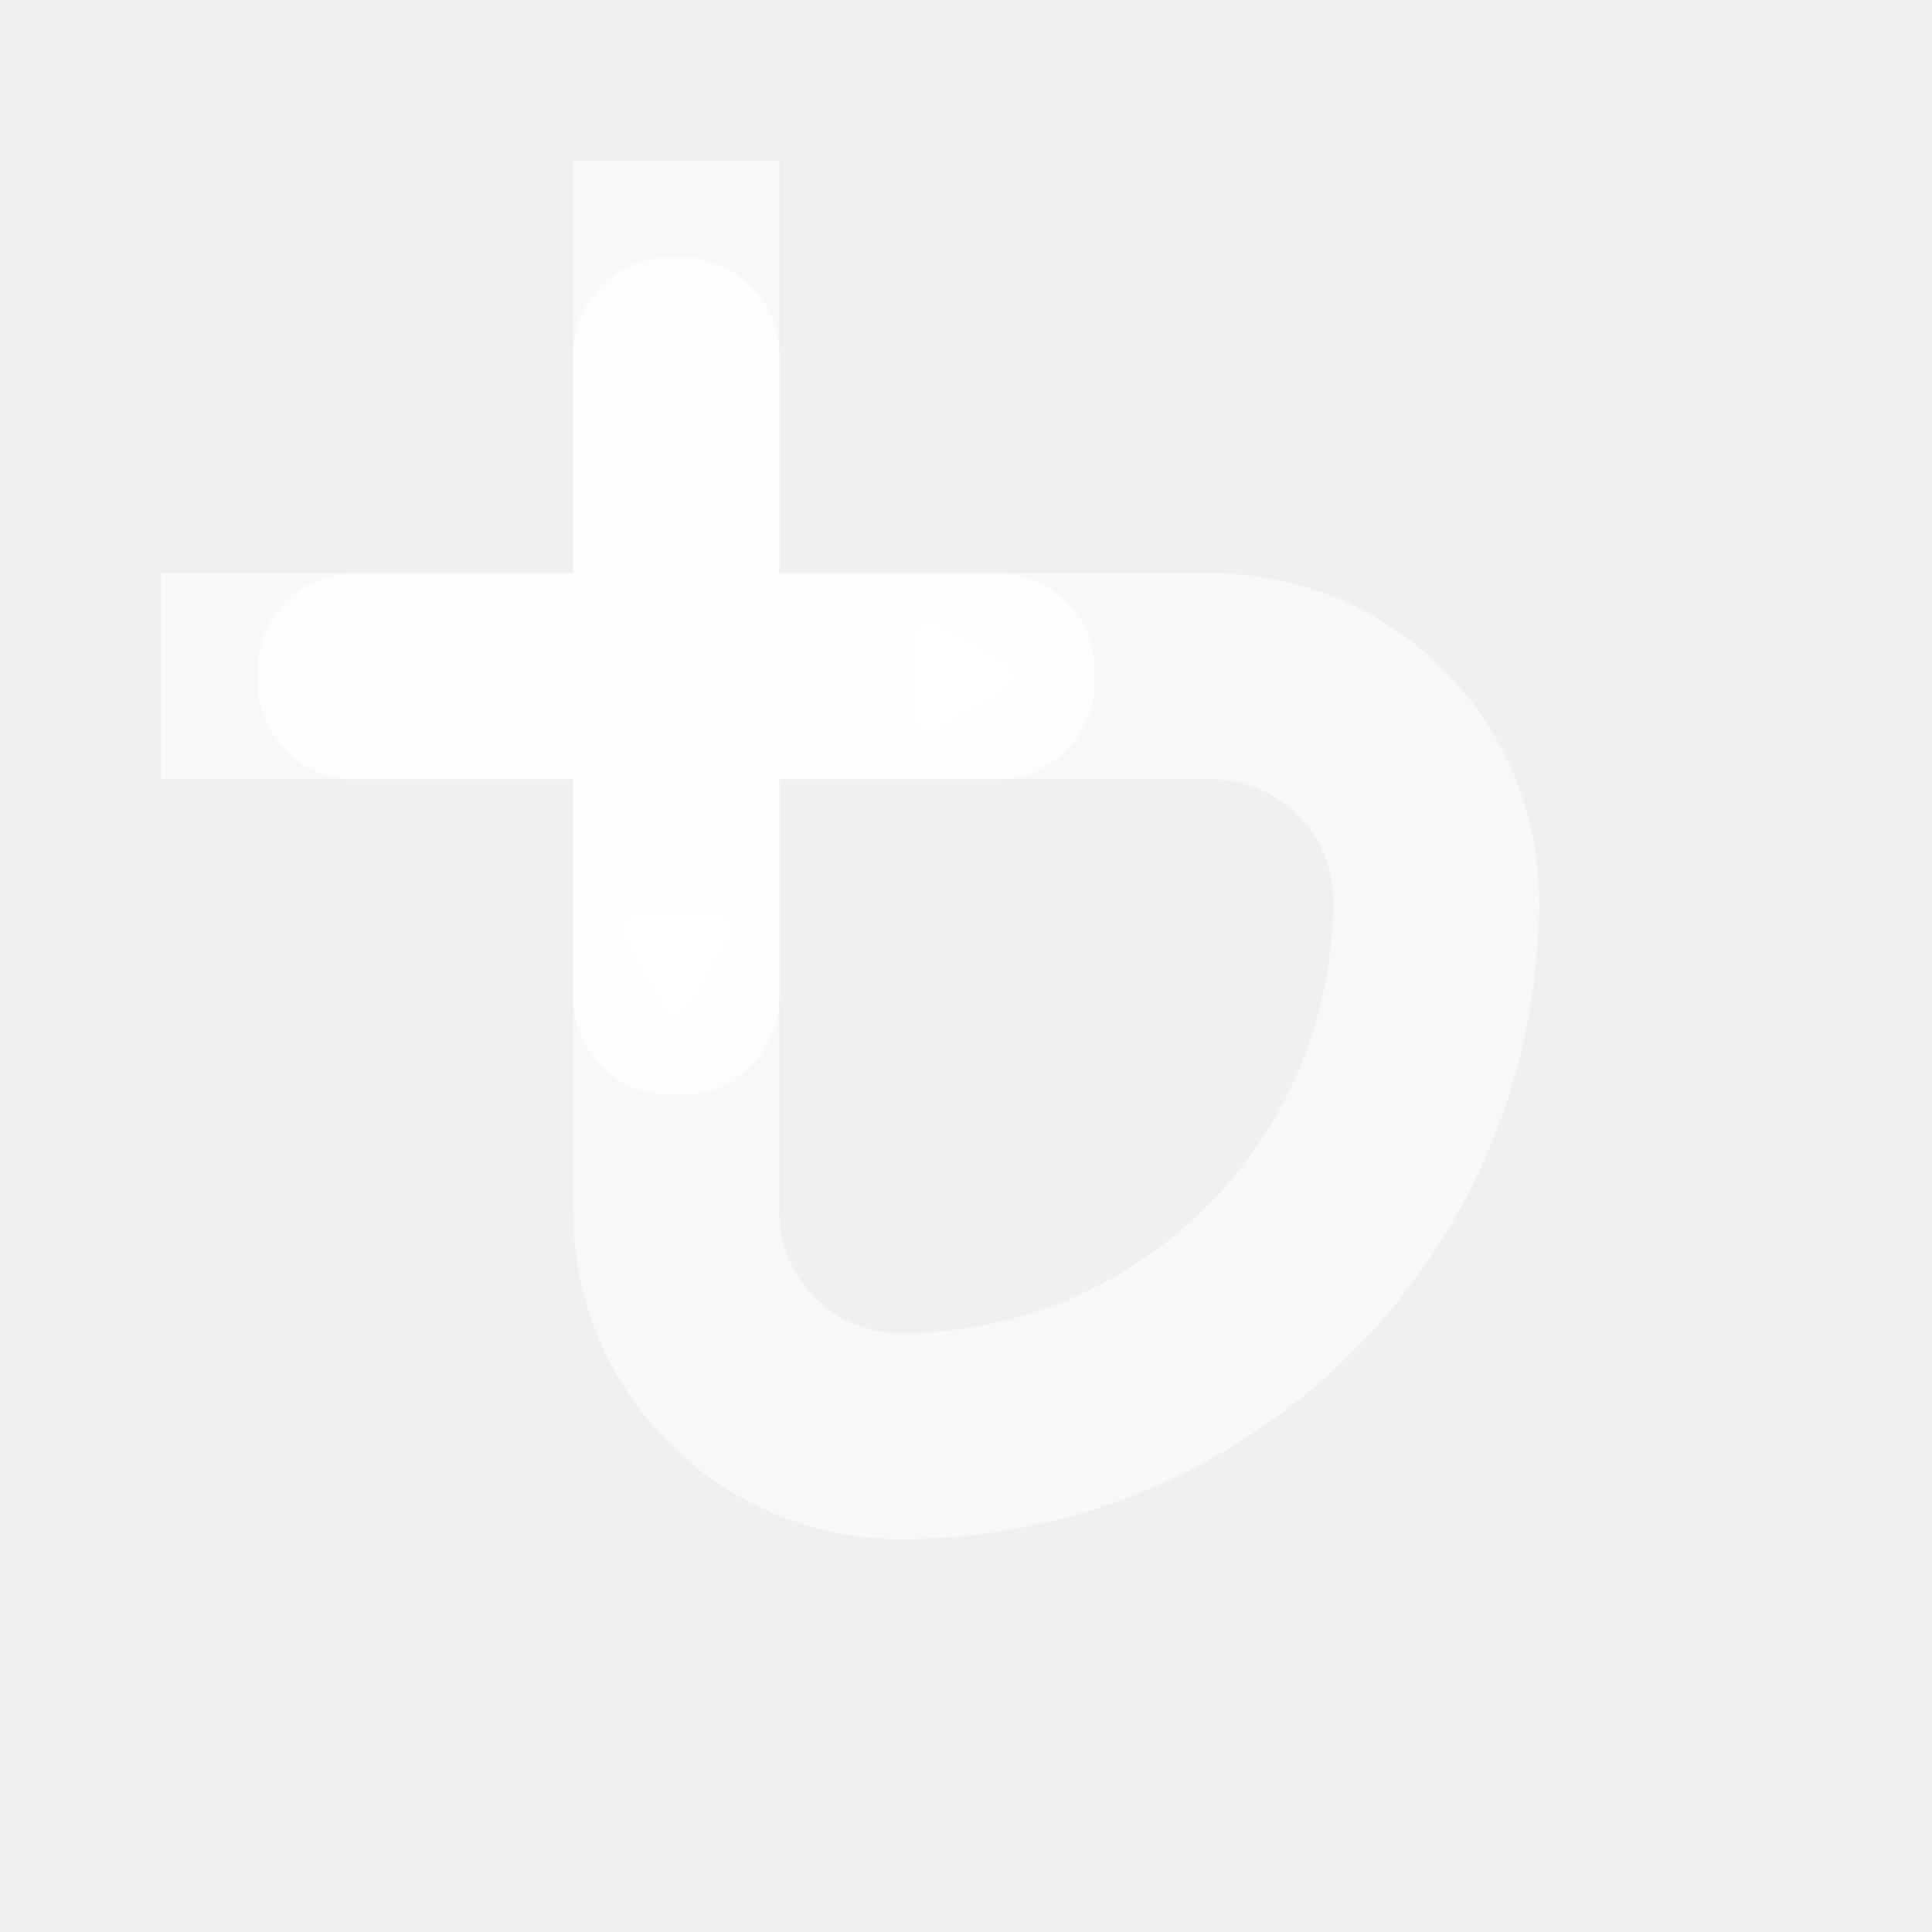
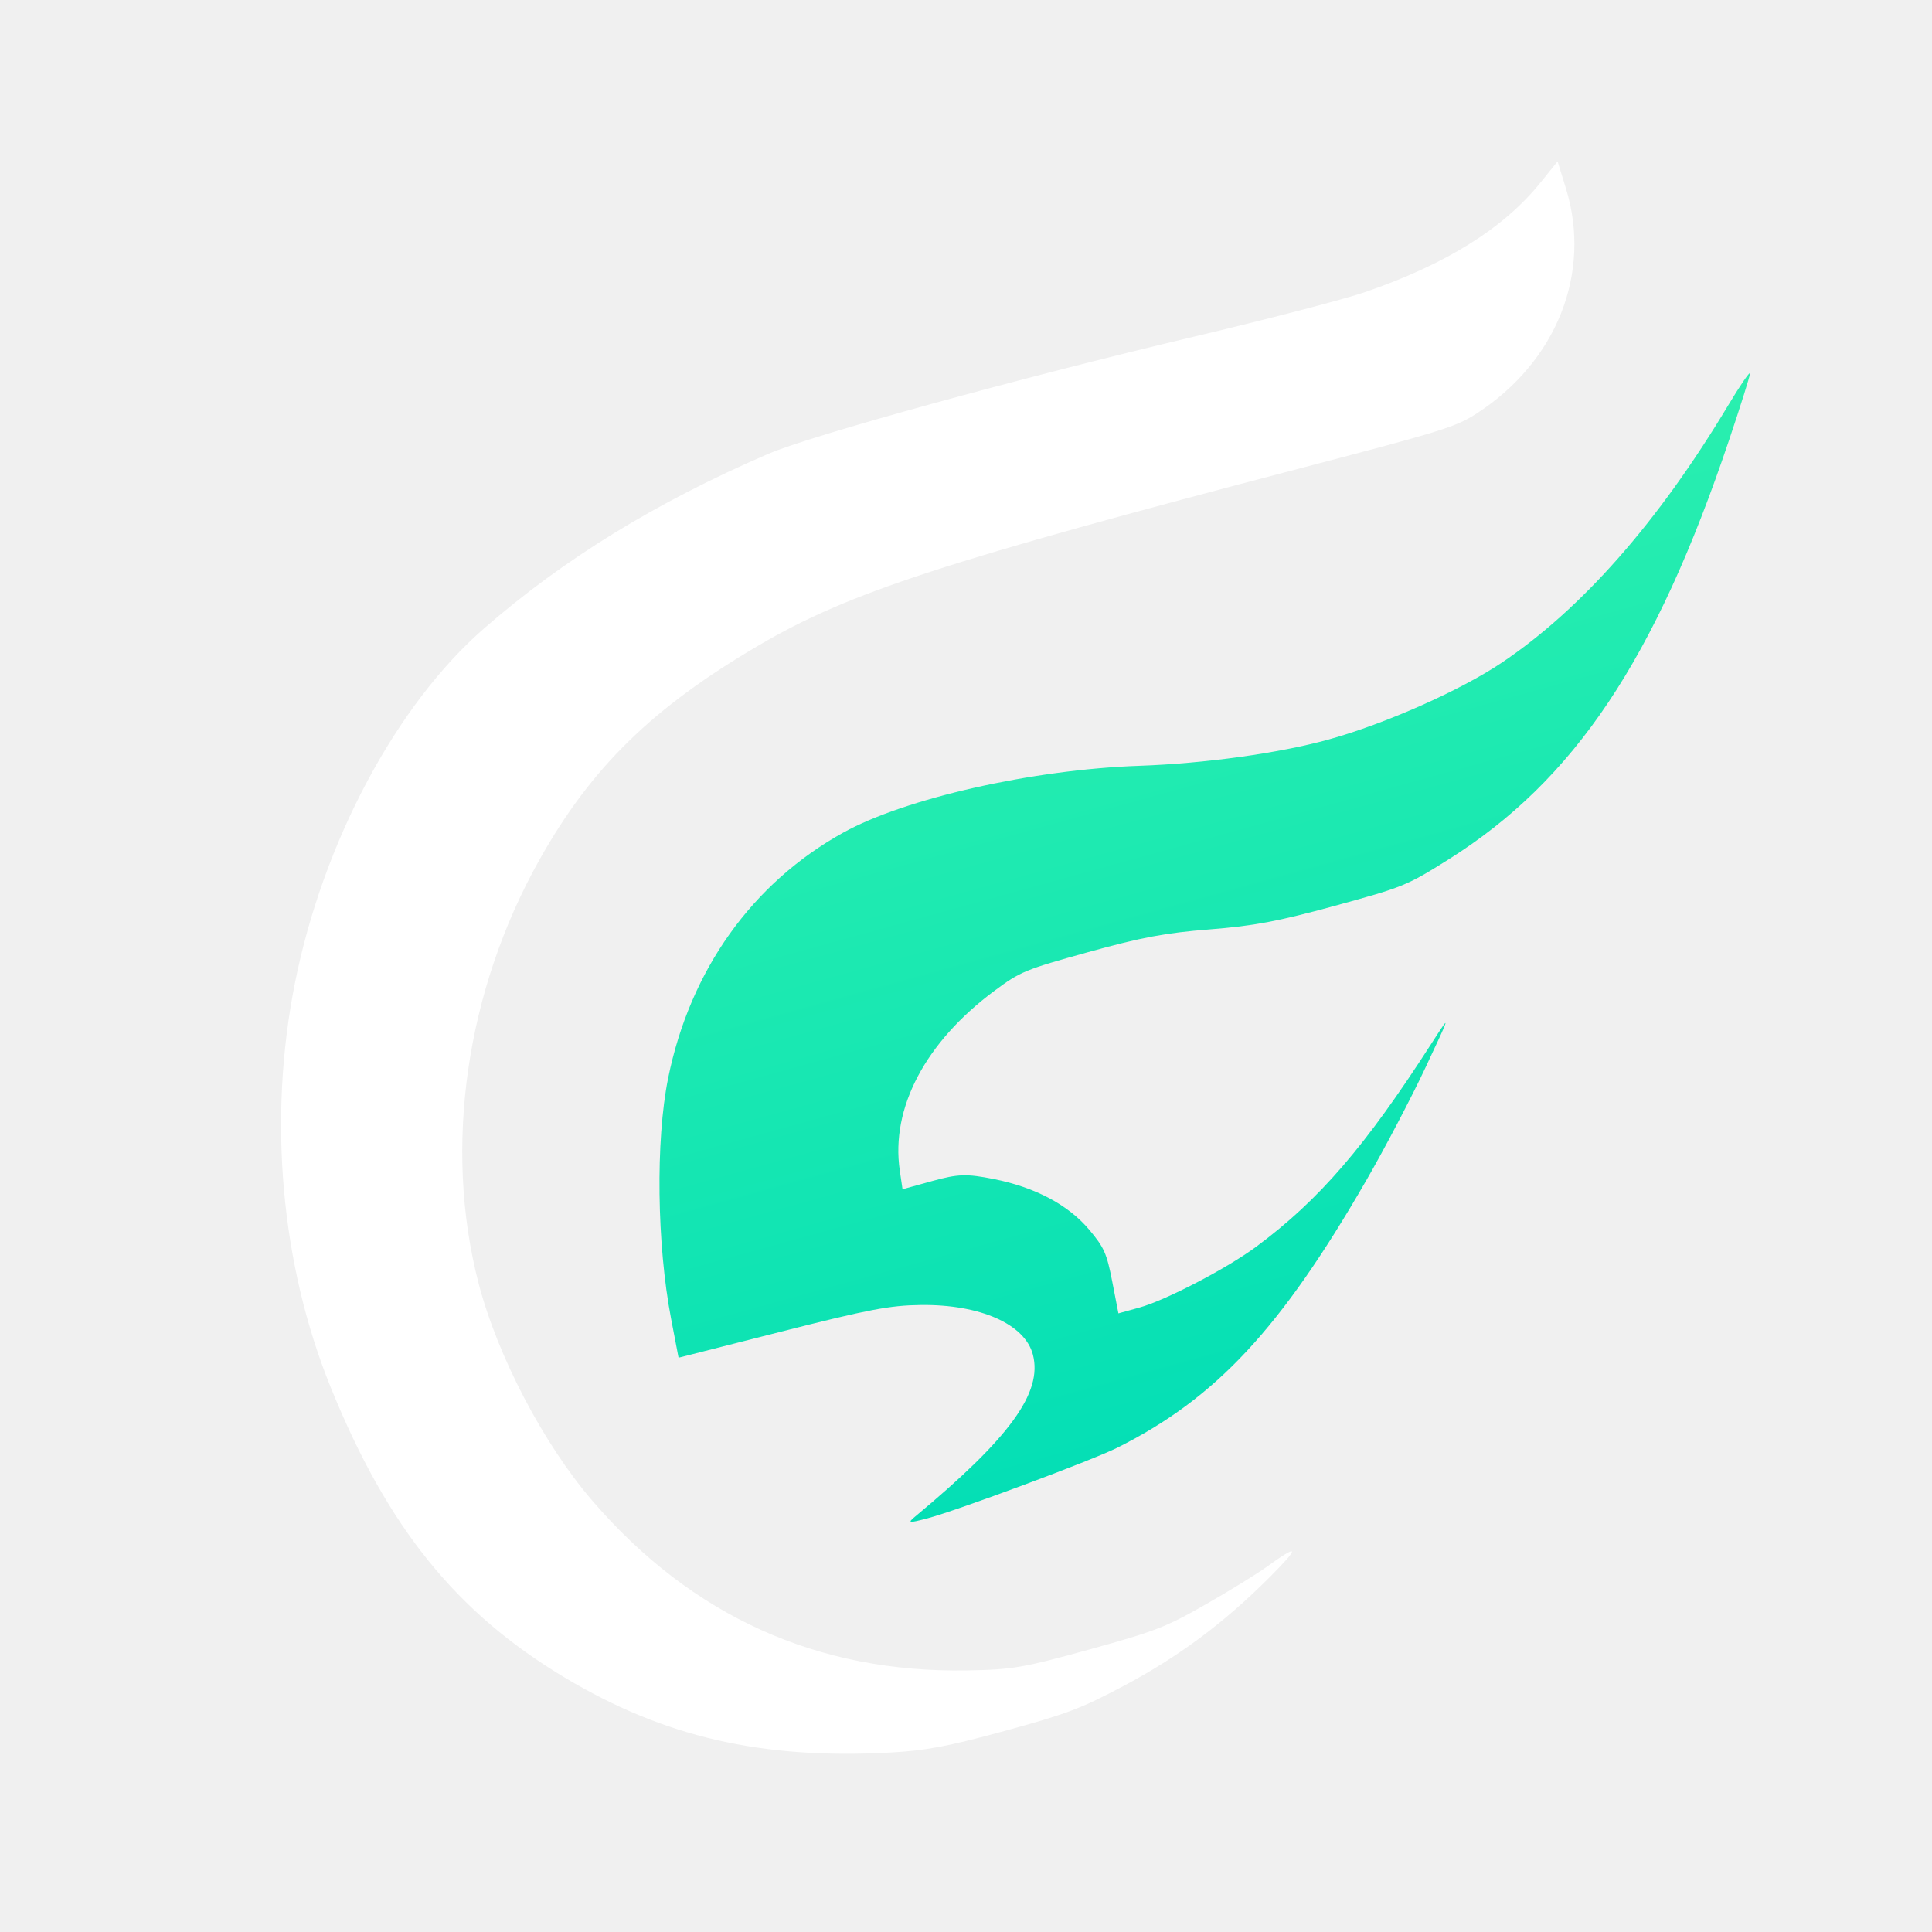
- <svg xmlns="http://www.w3.org/2000/svg" width="600" height="600" viewBox="0 0 600 600" fill="none" version="1.1" id="svg8">
-   <path fill-rule="evenodd" clip-rule="evenodd" d="M178 50H242V178H376.185C432.416 178 478 223.584 478 279.815C478 389.269 389.27 478 279.815 478C223.584 478 178 432.416 178 376.185V242H50L50 178L178 178V50ZM242 242V376.185C242 397.07 258.93 414 279.815 414C353.923 414 414 353.923 414 279.815C414 258.93 397.07 242 376.185 242H242Z" fill="white" fill-opacity="0.5" id="path2" />
-   <path d="M242 110C242 93.431 228.569 80 212 80H208C191.431 80 178 93.431 178 110L178 178H110C93.431 178 80 191.431 80 208L80 212C80 228.569 93.431 242 110 242H178V310C178 326.569 191.431 340 208 340H212C228.569 340 242 326.569 242 310V242L310 242C326.569 242 340 228.569 340 212V208C340 191.431 326.569 178 310 178H242L242 110Z" fill="white" fill-opacity="0.7" id="path3" />
-   <path d="M312.5 205.67C315.833 207.594 315.833 212.406 312.5 214.33L291.5 226.454C288.167 228.379 284 225.973 284 222.124L284 197.876C284 194.027 288.167 191.621 291.5 193.546L312.5 205.67Z" fill="white" id="path4" />
-   <path d="M214.33 312.5C212.406 315.833 207.594 315.833 205.67 312.5L193.546 291.5C191.621 288.167 194.027 284 197.876 284L222.124 284C225.973 284 228.379 288.167 226.454 291.5L214.33 312.5Z" fill="white" id="path5" />
-   <defs id="defs8">
-     <linearGradient id="paint0_linear_1016_105" x1="50" y1="50" x2="550" y2="550" gradientUnits="userSpaceOnUse">
-       <stop offset="0.068" stop-color="#0047AB" id="stop7" style="stop-color:#f93822;stop-opacity:1;" />
-       <stop offset="0.741" stop-color="#8A2BE2" id="stop8" style="stop-color:#e98f54;stop-opacity:1;" />
+ <svg xmlns="http://www.w3.org/2000/svg" width="600" height="600" viewBox="0 0 600 600" fill="none">
+   <g clip-path="url(#clip0_13_2)">
+     <path d="M478.308 56.825C466.866 70.975 449.041 82.084 423.904 90.732C417.475 92.943 393.464 99.19 370.546 104.616C316.947 117.302 251.86 135.226 238.58 140.958C203.704 156.01 175.026 173.627 150.311 195.177C123.011 218.983 100.293 261.614 91.576 305.396C83.22 347.36 87.204 392.506 102.631 430.666C120.282 474.33 141.776 500.958 175.681 521.165C206.398 539.472 236.595 546.411 276.258 544.278C287.463 543.676 294.357 542.378 312.037 537.542C331.363 532.255 335.708 530.61 349.009 523.549C365.98 514.538 380.078 504.048 394.172 489.945C403.862 480.248 403.592 479.209 393.314 486.64C390.211 488.884 381.63 494.165 374.246 498.377C362.022 505.349 358.806 506.591 338.311 512.26C317.762 517.943 314.467 518.51 300.46 518.76C253.883 519.594 214.812 501.923 183.962 466.071C168.795 448.444 154.477 421.072 148.617 398.494C137.673 356.334 144.692 307.634 167.582 266.914C183.714 238.216 202.723 219.669 235.883 200.276C263.786 183.958 293.232 174.358 405.173 145.073C447.676 133.955 452.193 132.548 458.496 128.474C483.448 112.342 494.405 84.786 486.314 58.517L483.727 50.121L478.308 56.825Z" fill="white" />
+     <path d="M536.558 126.112C514.917 162.185 491.11 189.206 466.297 205.859C453.506 214.443 430.077 224.828 412.587 229.666C397.179 233.927 374.208 237.113 353.723 237.831C320.656 238.989 281.154 247.908 261.901 258.564C233.613 274.221 214.278 301.333 207.491 334.859C203.585 354.154 203.987 386.481 208.419 409.58L210.734 421.649L242.663 413.538C269.701 406.668 276.324 405.405 285.907 405.281C304.372 405.044 318.31 411.207 320.774 420.698C323.834 432.485 313.644 446.501 284.231 470.961C281.76 473.016 282.144 473.078 287.943 471.558C297.127 469.151 339.254 453.481 347.034 449.576C377.683 434.196 397.739 412.656 424.314 366.577C430.027 356.671 438.296 340.911 442.69 331.556C450.6 314.713 450.62 314.636 444.691 323.86C424 356.047 409.735 372.612 390.214 387.117C381.13 393.867 362.062 403.807 353.827 406.085L347.335 407.88L345.415 398.004C343.709 389.232 342.91 387.431 338.284 381.923C331.799 374.203 321.509 368.729 308.668 366.171C300.205 364.485 297.509 364.569 289.55 366.771L280.287 369.333L279.432 363.504C276.586 344.111 287.379 323.639 308.86 307.678C316.856 301.739 318.345 301.125 337.918 295.7C354.481 291.11 361.915 289.717 375.623 288.637C389.42 287.548 396.9 286.139 414.596 281.295C435.81 275.489 436.91 275.04 449.748 266.977C488.953 242.353 514.044 204.848 537.035 136.509C540.563 126.019 543.467 116.776 543.488 115.968C543.509 115.16 540.391 119.725 536.558 126.112Z" fill="url(#paint0_linear_13_2)" />
+   </g>
+   <defs>
+     <linearGradient id="paint0_linear_13_2" x1="351.218" y1="169.039" x2="424.45" y2="433.804" gradientUnits="userSpaceOnUse">
+       <stop stop-color="#2AEFAF" />
+       <stop offset="1" stop-color="#04DFB5" />
    </linearGradient>
+     <clipPath id="clip0_13_2">
+       <rect width="600" height="600" fill="white" />
+     </clipPath>
  </defs>
</svg>
